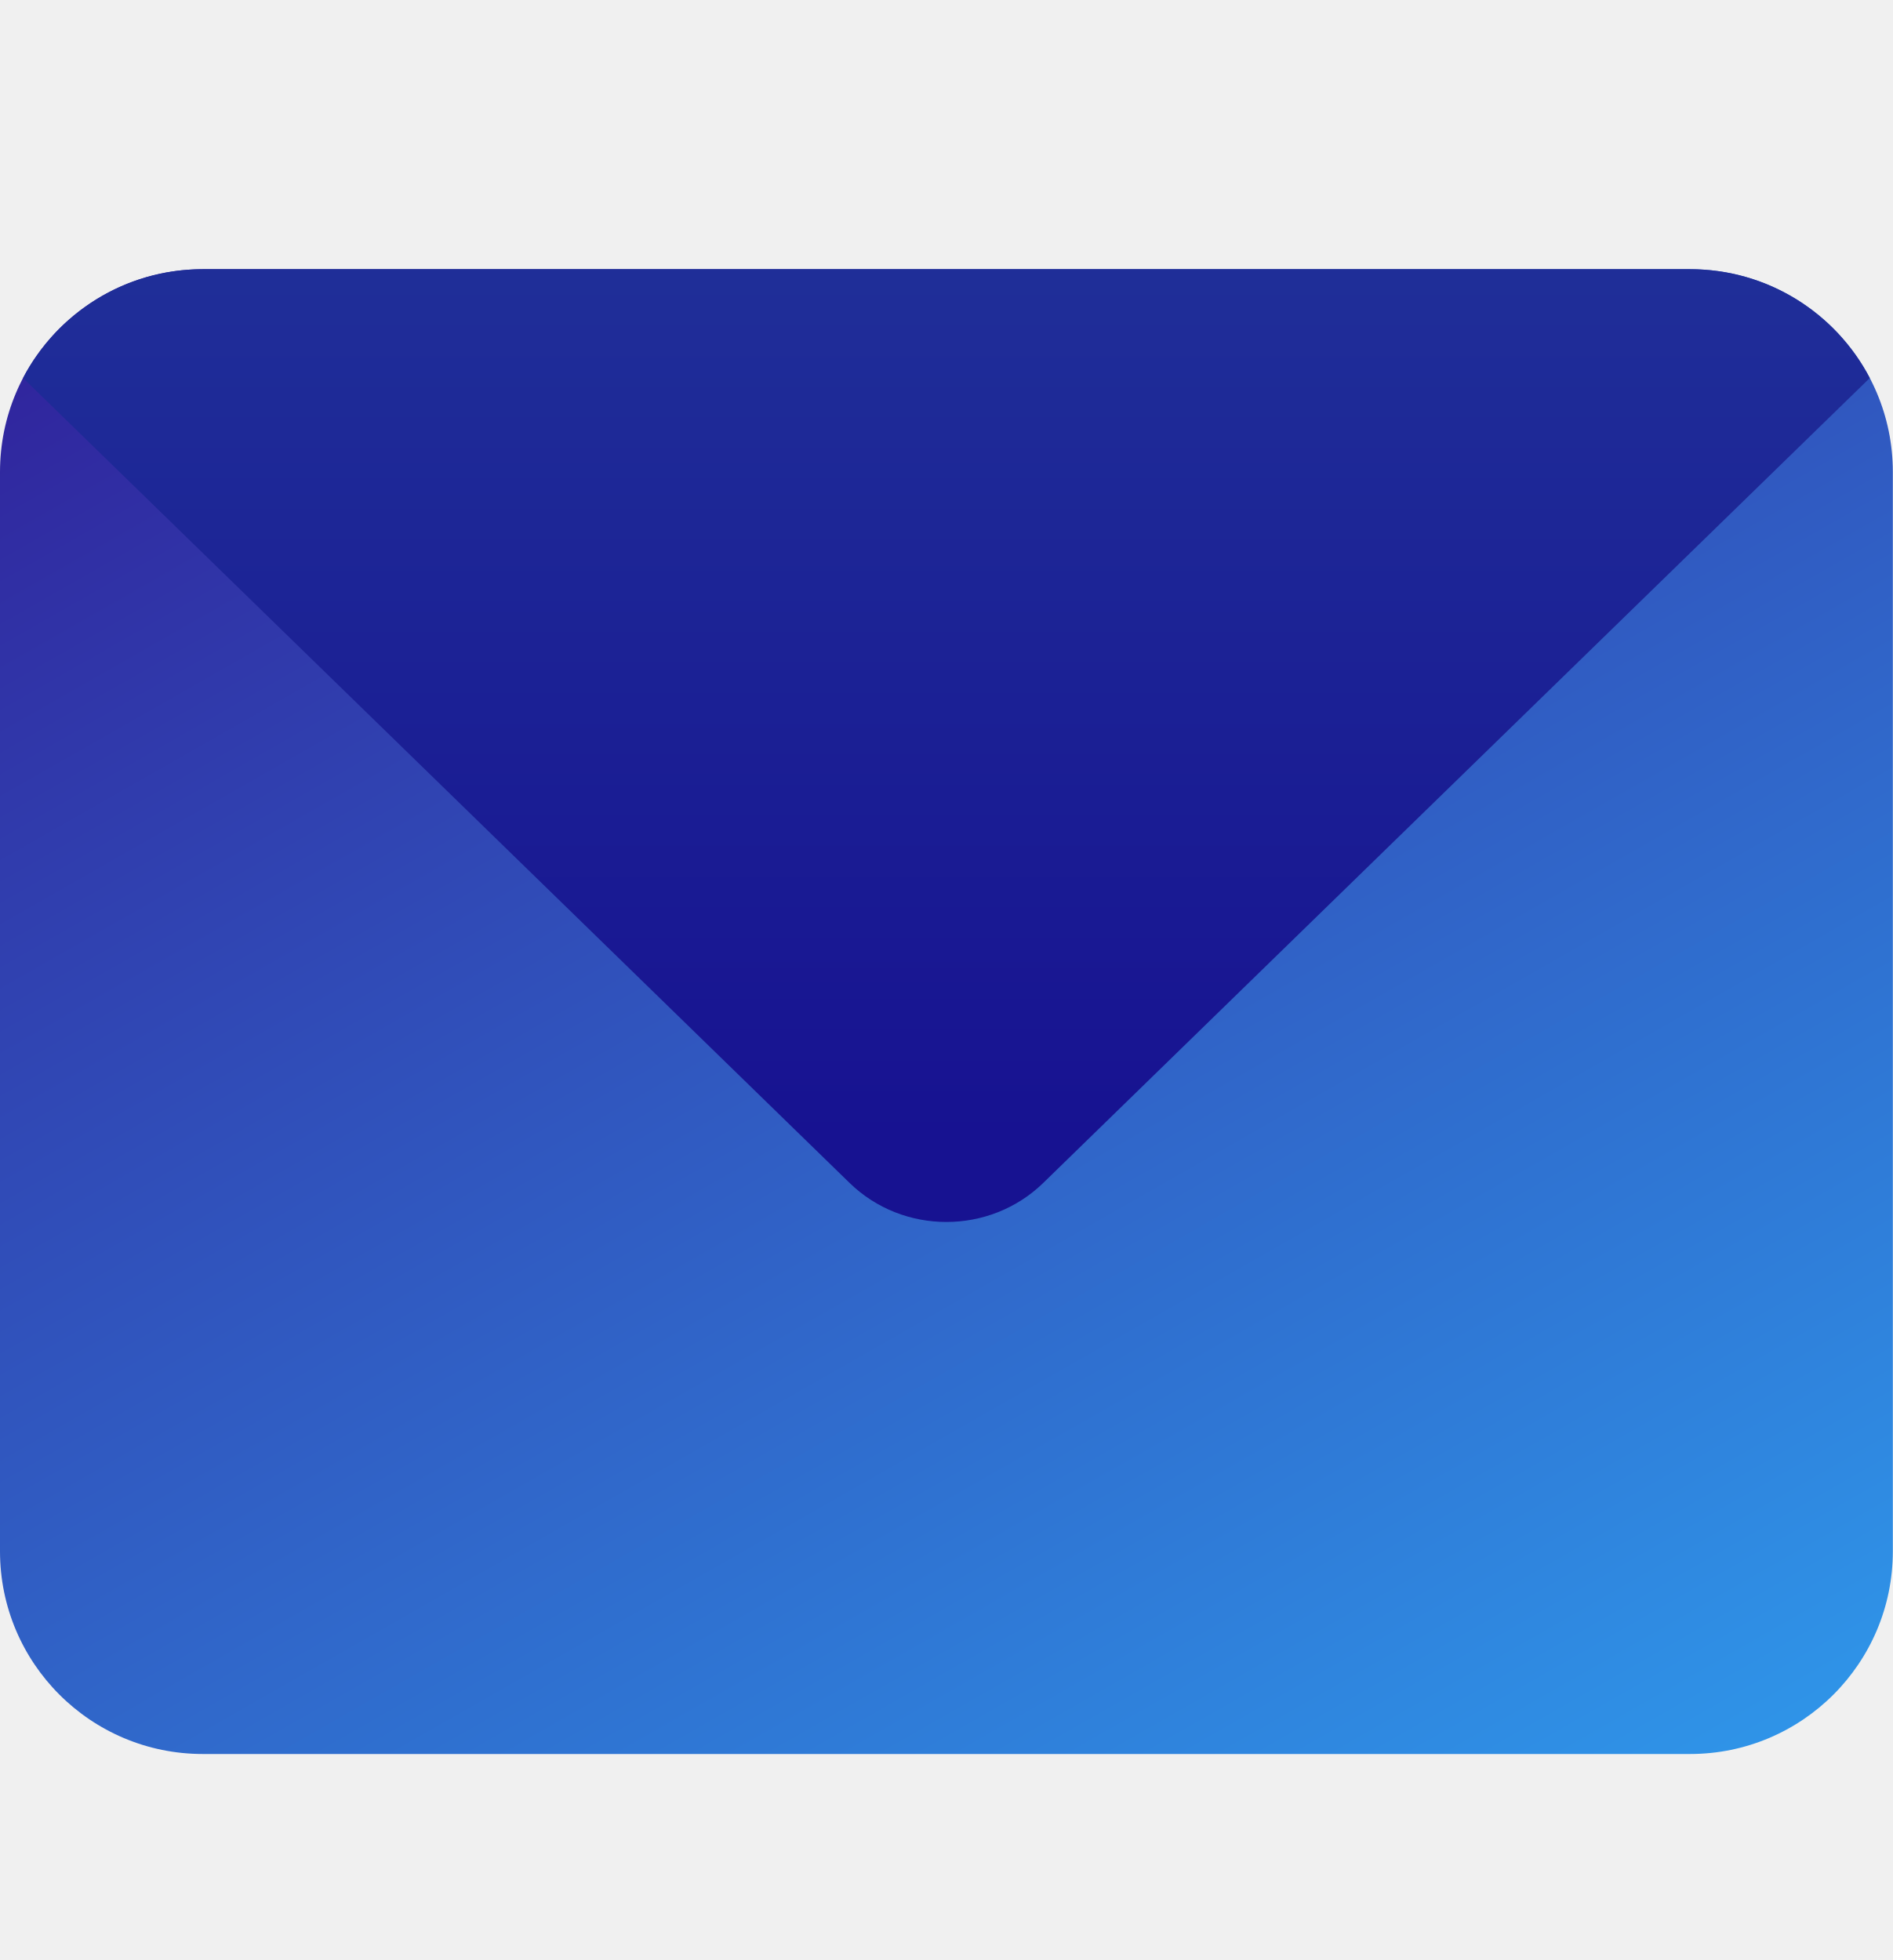
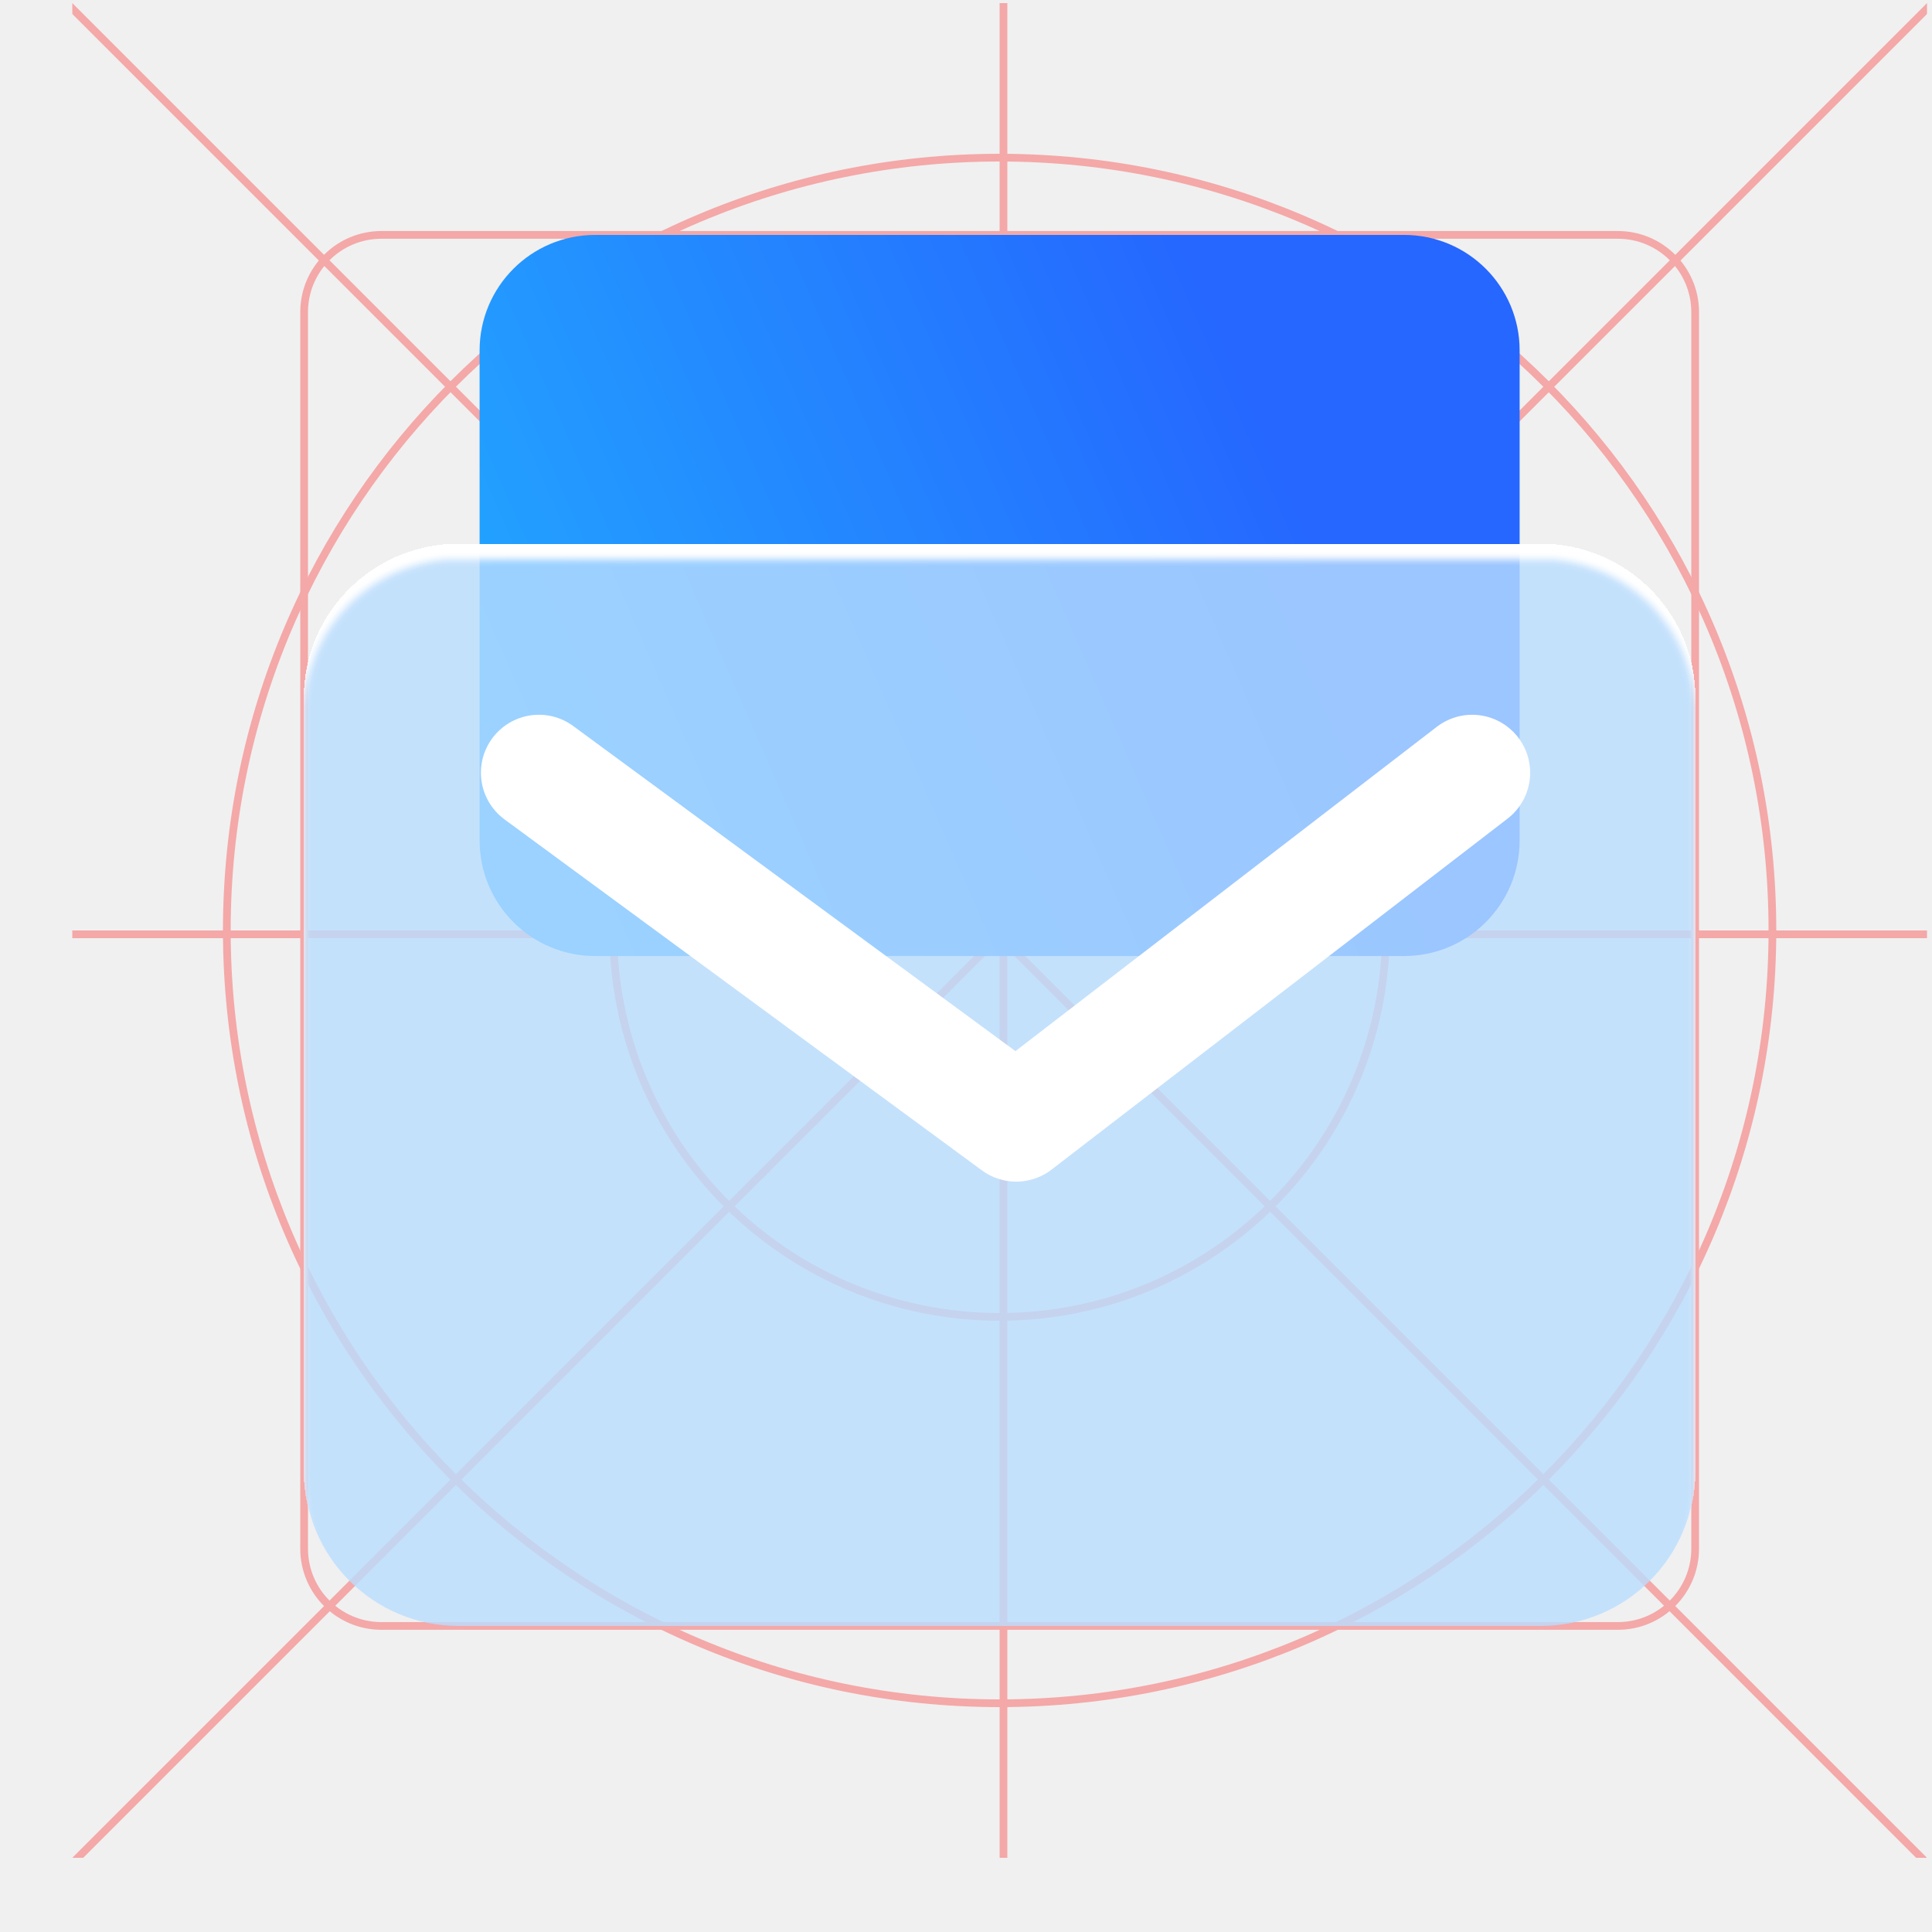
- <svg xmlns="http://www.w3.org/2000/svg" width="28" height="29" viewBox="0 0 28 29" fill="none">
-   <rect y="3.983" width="28" height="21.969" rx="3" fill="url(#paint0_linear_89_3412)" />
-   <path fill-rule="evenodd" clip-rule="evenodd" d="M27.659 5.593L15.433 17.502C14.641 18.273 13.358 18.273 12.567 17.502L0.341 5.593C0.842 4.636 1.845 3.983 3 3.983H25C26.155 3.983 27.158 4.636 27.659 5.593Z" fill="url(#paint1_linear_89_3412)" />
+ <svg xmlns="http://www.w3.org/2000/svg" width="25" height="25" viewBox="0 0 25 25" fill="none">
+   <g clip-path="url(#clip0_195_3461)">
+     <g opacity="0.3">
+       <rect x="21.935" y="3.04" width="18" height="18" rx="1" transform="rotate(90 21.9354 3.03992)" stroke="#FF0000" stroke-width="0.1" />
+       <line x1="25.435" y1="12.09" x2="0.435" y2="12.09" stroke="#FF0000" stroke-width="0.1" />
+       <line x1="24.971" y1="0.075" x2="0.971" y2="24.075" stroke="#FF0000" stroke-width="0.1" />
+       <line x1="24.9" y1="24.075" x2="0.9" y2="0.075" stroke="#FF0000" stroke-width="0.1" />
+       <line x1="12.985" y1="0.04" x2="12.985" y2="25.04" stroke="#FF0000" stroke-width="0.1" />
+       <circle cx="12.935" cy="12.04" r="10" stroke="#FF0000" stroke-width="0.1" />
+       <circle cx="12.935" cy="12.04" r="5" stroke="#FF0000" stroke-width="0.1" />
+     </g>
+     <rect x="6.206" y="3.04" width="13.458" height="9.331" rx="1.495" fill="url(#paint0_linear_195_3461)" />
+     <g filter="url(#filter0_bi_195_3461)">
+       <path d="M3.935 9.04C3.935 7.935 4.831 7.04 5.935 7.04H19.935C21.04 7.04 21.935 7.935 21.935 9.04V19.04C21.935 20.145 21.04 21.04 19.935 21.04H5.935C4.831 21.04 3.935 20.145 3.935 19.04V9.04Z" fill="#B9DDFF" fill-opacity="0.8" />
+     </g>
+     <path d="M6.973 9.999L13.15 14.54L19.05 9.999" stroke="white" stroke-width="1.5" stroke-linecap="round" stroke-linejoin="round" />
+   </g>
  <defs>
-     <linearGradient id="paint0_linear_89_3412" x1="7.11" y1="0.899" x2="27.192" y2="36.084" gradientUnits="userSpaceOnUse">
-       <stop stop-color="#30239C" />
-       <stop offset="1" stop-color="#2FB6FF" />
+     <filter id="filter0_bi_195_3461" x="1.935" y="5.04" width="22" height="18" filterUnits="userSpaceOnUse" color-interpolation-filters="sRGB">
+       <feFlood flood-opacity="0" result="BackgroundImageFix" />
+       <feGaussianBlur in="BackgroundImageFix" stdDeviation="1" />
+       <feComposite in2="SourceAlpha" operator="in" result="effect1_backgroundBlur_195_3461" />
+       <feBlend mode="normal" in="SourceGraphic" in2="effect1_backgroundBlur_195_3461" result="shape" />
+       <feColorMatrix in="SourceAlpha" type="matrix" values="0 0 0 0 0 0 0 0 0 0 0 0 0 0 0 0 0 0 127 0" result="hardAlpha" />
+       <feOffset dy="0.2" />
+       <feGaussianBlur stdDeviation="0.05" />
+       <feComposite in2="hardAlpha" operator="arithmetic" k2="-1" k3="1" />
+       <feColorMatrix type="matrix" values="0 0 0 0 1 0 0 0 0 1 0 0 0 0 1 0 0 0 1 0" />
+       <feBlend mode="normal" in2="shape" result="effect2_innerShadow_195_3461" />
+     </filter>
+     <linearGradient id="paint0_linear_195_3461" x1="16.997" y1="6.949" x2="6.939" y2="11.348" gradientUnits="userSpaceOnUse">
+       <stop stop-color="#2567FF" />
+       <stop offset="1" stop-color="#22A7FF" />
    </linearGradient>
-     <linearGradient id="paint1_linear_89_3412" x1="7.301" y1="16.821" x2="7.301" y2="-10.811" gradientUnits="userSpaceOnUse">
-       <stop stop-color="#171291" />
-       <stop offset="1" stop-color="#294FA1" />
-     </linearGradient>
+     <clipPath id="clip0_195_3461">
+       <rect width="24" height="24" fill="white" transform="translate(0.935425 0.039917)" />
+     </clipPath>
  </defs>
</svg>
